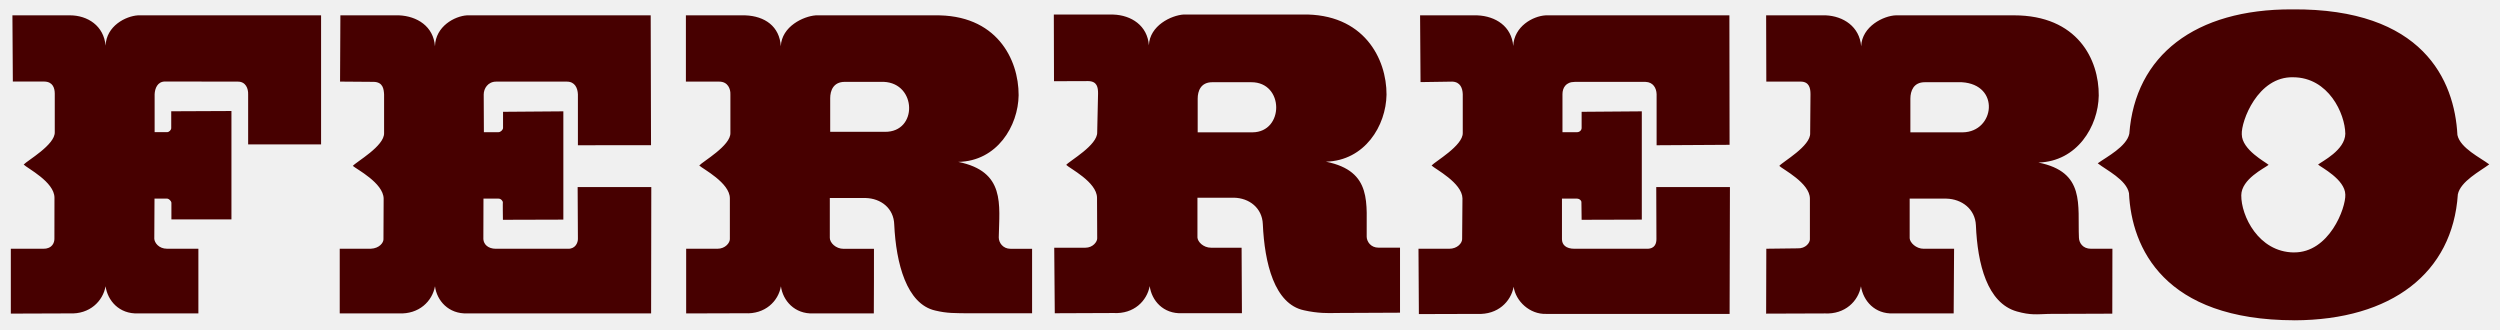
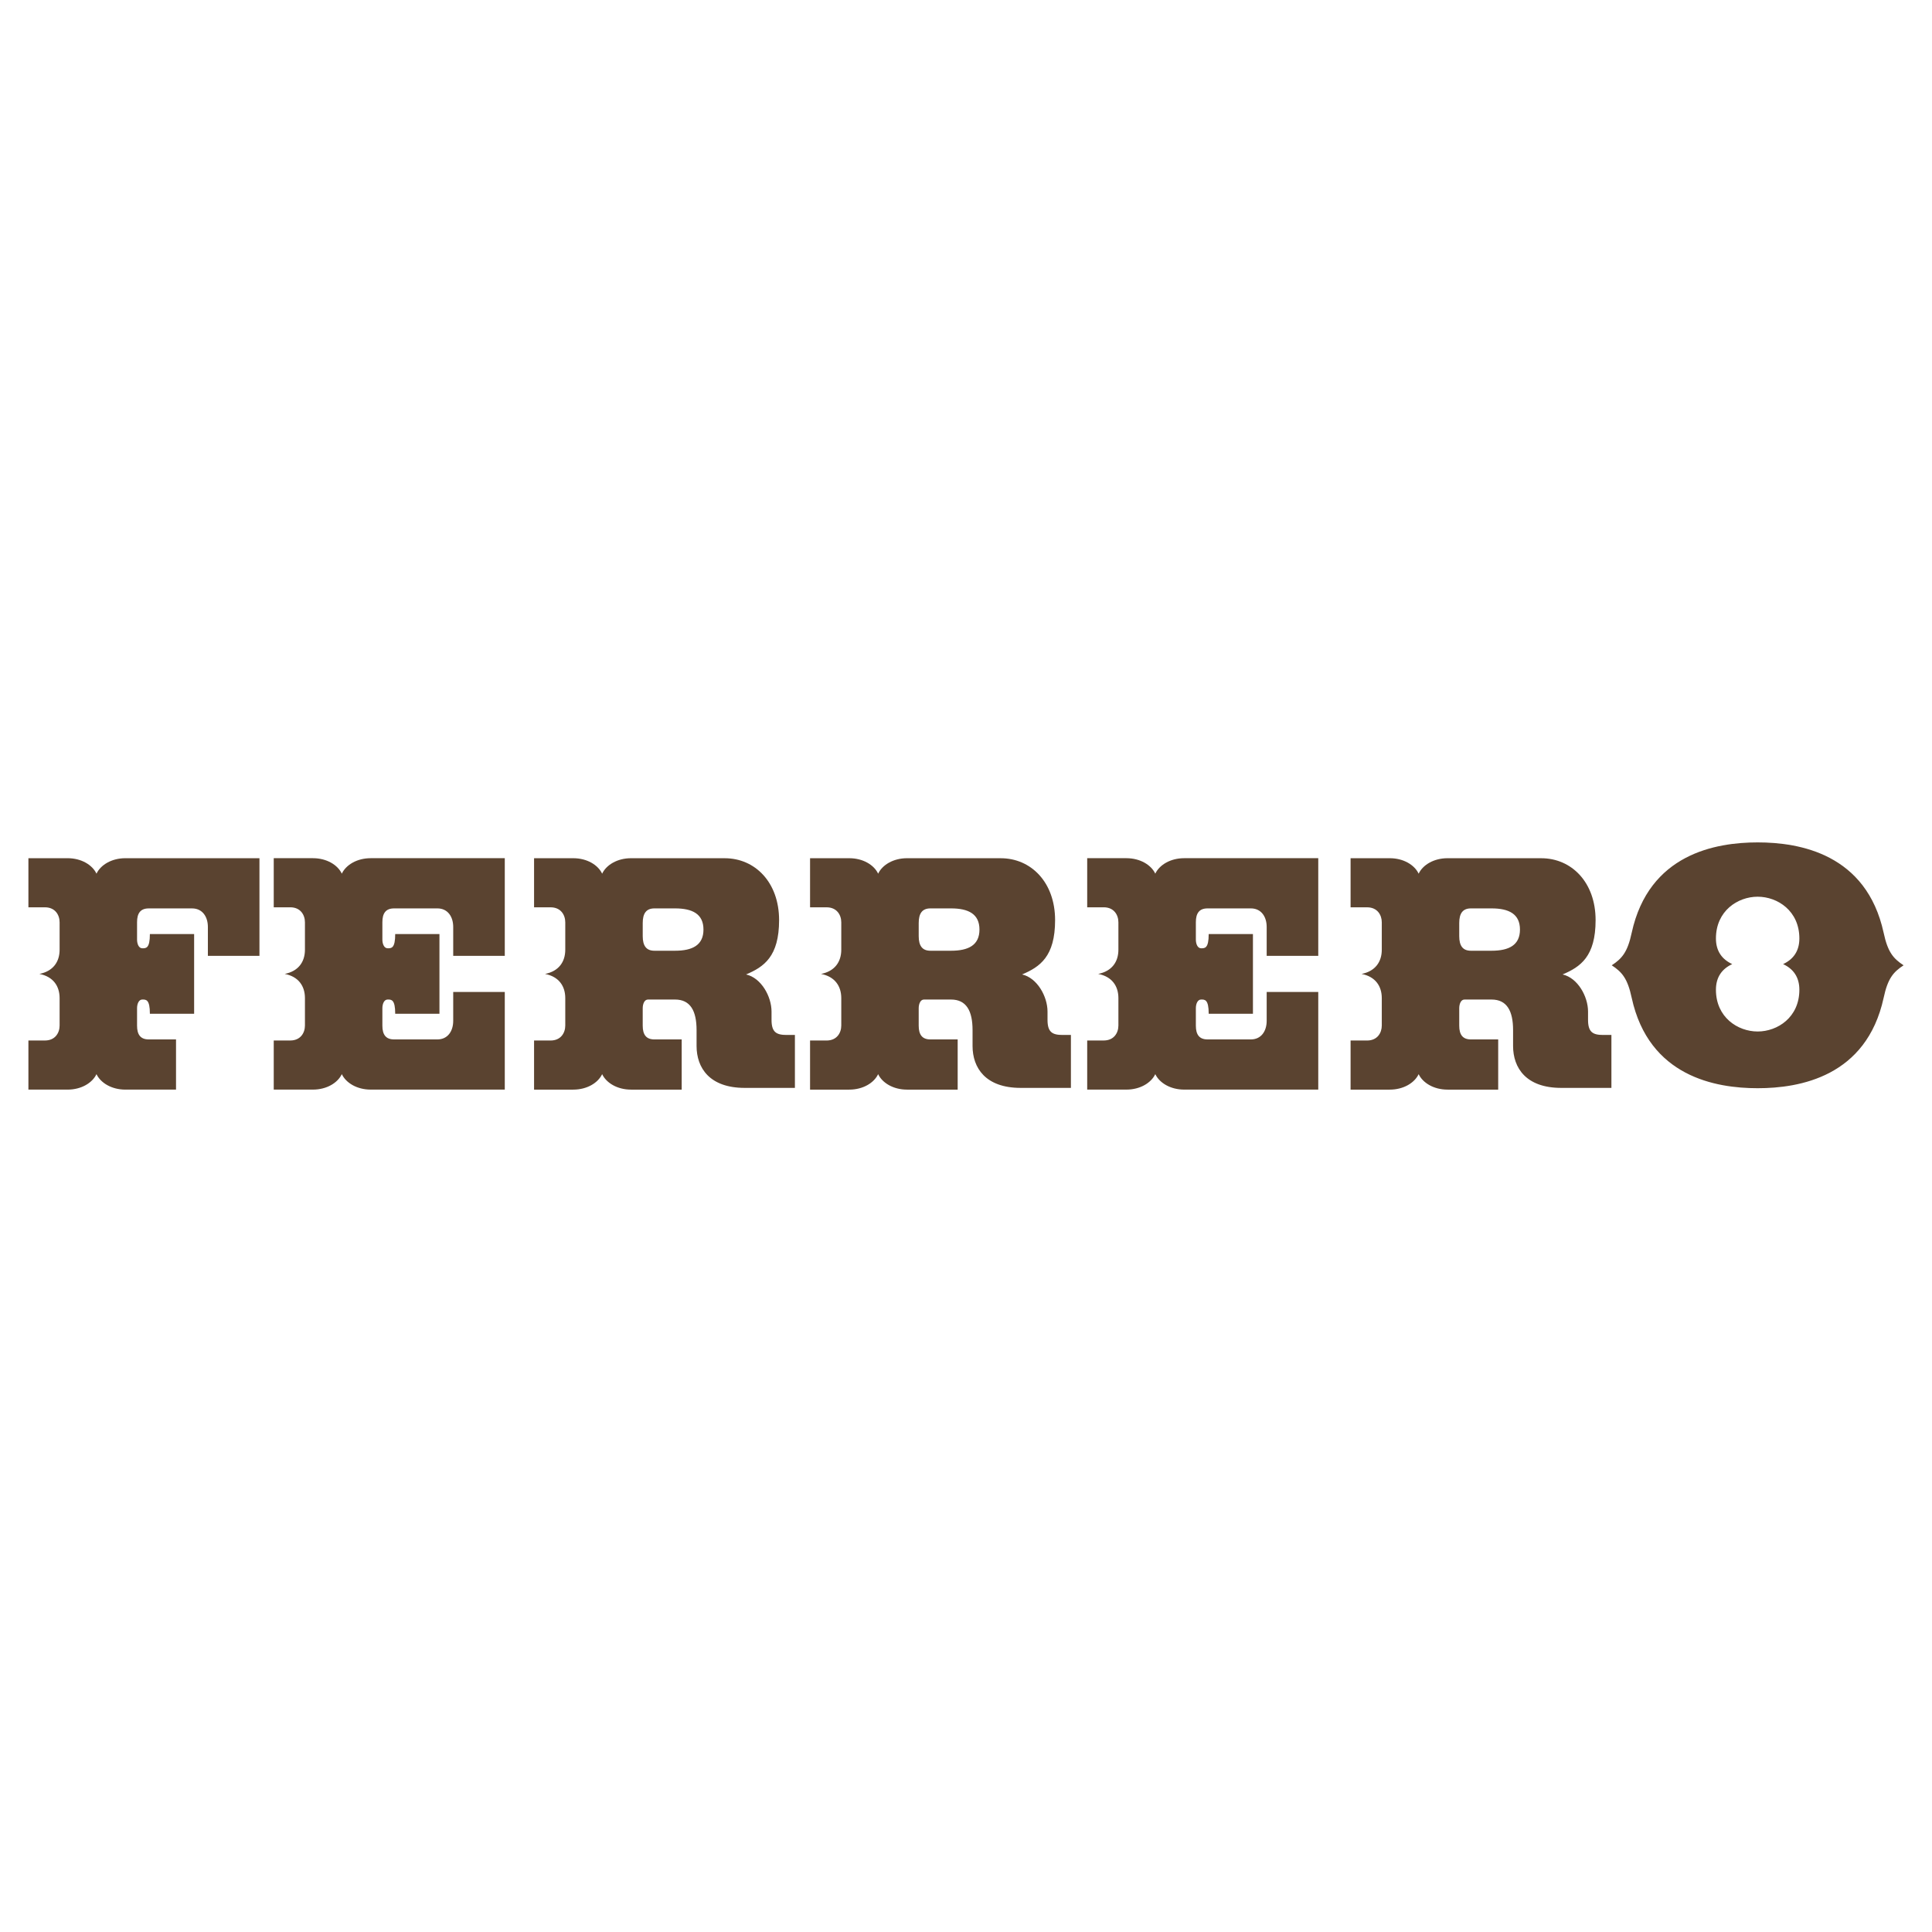
- <svg xmlns="http://www.w3.org/2000/svg" version="1.1" width="1024" height="135" viewBox="-0.315 -0.315 84.217 11.116" id="svg8159">
-   <defs id="defs8161" />
-   <path d="m 40.52,2.458 c -0.386,0 -0.491,0.296 -0.491,0.555 l 0,1.135 1.847,0 c 1.075,-0.006 1.075,-1.695 -0.04,-1.69 l -1.316,0 z m 24.031,0 c -0.379,0 -0.485,0.296 -0.485,0.555 l 0,1.135 1.771,0 c 1.073,-0.018 1.274,-1.613 -0.039,-1.69 l -1.248,0 z m 0.975,7.798 -2.03,0 c -0.639,0.026 -1.019,-0.43 -1.097,-0.915 -0.092,0.502 -0.537,0.949 -1.216,0.915 l -1.982,0.007 0.006,-2.189 1.049,-0.013 c 0.284,0.013 0.421,-0.195 0.421,-0.301 l 0,-1.377 c 0,-0.526 -0.914,-0.986 -1.032,-1.103 0.116,-0.141 1.066,-0.669 1.041,-1.107 l 0.011,-1.312 c 0,-0.189 -0.034,-0.424 -0.335,-0.424 l -1.155,0 -0.006,-2.235 2.005,0 c 0.599,0.025 1.146,0.38 1.2,1.044 0.026,-0.674 0.759,-1.031 1.173,-1.044 l 3.979,0 c 2.144,0 2.871,1.49 2.861,2.706 -0.015,1.034 -0.725,2.224 -2.038,2.259 1.6,0.318 1.32,1.434 1.37,2.538 0.007,0.163 0.119,0.37 0.411,0.37 l 0.718,0 -0.004,2.189 -2.144,0.008 c -0.394,0.011 -0.605,0.05 -1.076,-0.083 -0.998,-0.284 -1.326,-1.598 -1.38,-2.905 -0.025,-0.551 -0.476,-0.887 -0.996,-0.9 l -1.238,0 0,1.335 c 0.007,0.149 0.216,0.356 0.472,0.356 l 1.026,0 -0.014,2.181 z m -24.005,-0.006 -0.011,-2.21 -1.025,0 c -0.273,0 -0.456,-0.205 -0.464,-0.344 l 0,-1.343 1.226,0 c 0.524,0.008 0.958,0.349 0.979,0.892 0.058,1.31 0.389,2.694 1.387,2.905 0.464,0.105 0.83,0.099 1.084,0.091 l 2.156,-0.01 0,-2.193 -0.725,0 c -0.263,0 -0.394,-0.205 -0.399,-0.365 -0.021,-1.1 0.223,-2.216 -1.376,-2.535 1.316,-0.035 2.029,-1.216 2.045,-2.261 0.006,-1.204 -0.761,-2.746 -2.851,-2.703 l -3.985,0 c -0.424,0.026 -1.151,0.374 -1.179,1.039 C 38.336,0.549 37.791,0.196 37.181,0.176 l -2.004,0 0.006,2.248 1.153,-0.004 c 0.304,0.004 0.333,0.215 0.333,0.414 l -0.029,1.309 c 0.018,0.439 -0.929,0.963 -1.045,1.103 0.116,0.119 1.031,0.575 1.039,1.106 l 0.006,1.376 c 0,0.107 -0.14,0.312 -0.403,0.312 l -1.046,0 0.018,2.21 1.982,-0.008 c 0.686,0.04 1.127,-0.409 1.22,-0.908 0.065,0.481 0.448,0.943 1.097,0.915 l 2.013,0 z m 16.448,0.021 0.011,-4.276 -2.485,0 0.006,1.75 c 0,0.122 -0.031,0.33 -0.315,0.33 l -2.447,0 c -0.294,0 -0.424,-0.139 -0.424,-0.324 l 0,-1.367 0.506,0 c 0.085,0 0.158,0.07 0.15,0.13 0,-0.052 0.007,0.584 0.007,0.584 l 2.03,-0.006 0,-3.652 -2.03,0.016 0,0.545 c 0,0.079 -0.072,0.142 -0.151,0.142 l -0.495,0 0,-1.281 c 0,-0.206 0.106,-0.415 0.416,-0.415 l 2.388,0 c 0.251,0.008 0.365,0.205 0.371,0.415 l 0,1.722 2.461,-0.015 -0.006,-4.366 -6.2,0 c -0.427,0.025 -1.061,0.37 -1.091,1.033 -0.054,-0.663 -0.595,-1.008 -1.21,-1.033 l -1.931,0 0.015,2.251 1.069,-0.016 c 0.273,0.009 0.349,0.224 0.355,0.424 l 0,1.305 c 0.014,0.429 -0.936,0.966 -1.051,1.1 0.115,0.116 1.03,0.583 1.041,1.107 l -0.011,1.377 c 0,0.128 -0.155,0.324 -0.438,0.324 l -1.034,0 0.013,2.203 1.972,-0.006 c 0.691,0.033 1.131,-0.414 1.225,-0.916 0.068,0.489 0.545,0.935 1.096,0.916 l 6.186,0 z m -36.374,-0.015 0.006,-4.261 -2.484,0 0.009,1.75 c 0,0.122 -0.08,0.33 -0.324,0.33 l -2.441,0 c -0.263,0 -0.412,-0.146 -0.424,-0.324 l 0.004,-1.367 0.509,0 c 0.083,0 0.147,0.084 0.147,0.13 -0.01,-0.052 0,0.584 0,0.584 l 2.038,-0.006 0,-3.652 -2.034,0.016 0,0.545 c 0,0.061 -0.083,0.142 -0.151,0.142 l -0.495,0 -0.006,-1.271 c 0,-0.199 0.14,-0.434 0.42,-0.434 l 2.385,0 c 0.271,0 0.364,0.217 0.372,0.431 l 0,1.715 2.466,-0.003 -0.011,-4.379 -6.192,0 c -0.419,0.025 -1.065,0.37 -1.084,1.044 -0.049,-0.674 -0.605,-1.019 -1.218,-1.044 l -1.972,0 -0.011,2.235 1.136,0.009 c 0.315,0.008 0.338,0.245 0.349,0.422 l 0,1.305 c 0.014,0.439 -0.934,0.966 -1.054,1.107 0.12,0.109 1.032,0.576 1.039,1.103 l -0.006,1.377 c 0,0.106 -0.134,0.301 -0.427,0.314 l -1.048,0 0,2.181 1.988,0 c 0.691,0.034 1.133,-0.413 1.225,-0.915 0.061,0.48 0.454,0.941 1.094,0.915 l 6.196,0 z m 6.531,-7.81 c -0.386,0 -0.491,0.297 -0.491,0.55 l 0,1.135 1.847,0 c 1.111,0.011 1.075,-1.639 -0.04,-1.685 l -1.316,0 z m 0.979,7.81 -2.035,0 c -0.639,0.026 -1.031,-0.435 -1.097,-0.915 -0.087,0.502 -0.532,0.949 -1.22,0.909 l -1.976,0.006 0,-2.181 1.05,0 c 0.278,0 0.424,-0.207 0.424,-0.324 l 0,-1.377 c 0,-0.525 -0.911,-0.991 -1.032,-1.107 0.114,-0.134 1.067,-0.671 1.05,-1.1 l 0,-1.305 c 0.007,-0.17 -0.079,-0.424 -0.376,-0.424 l -1.125,0 0,-2.235 2.007,0 c 0.652,0.025 1.155,0.37 1.194,1.044 0.029,-0.674 0.767,-1.014 1.177,-1.044 l 4,0 c 2.095,-0.044 2.849,1.479 2.844,2.694 -0.014,1.036 -0.724,2.223 -2.036,2.248 1.599,0.325 1.385,1.436 1.366,2.546 0,0.177 0.136,0.385 0.399,0.385 l 0.725,0 0,2.175 -2.199,0 c -0.405,-0.008 -0.656,0.006 -1.065,-0.092 -0.971,-0.218 -1.324,-1.599 -1.385,-2.896 -0.014,-0.554 -0.448,-0.887 -0.968,-0.9 l -1.205,0 0,1.344 c 0,0.163 0.198,0.37 0.465,0.37 l 1.024,0 c 0,0 0,2.181 -0.005,2.181 M 76.993,8.198 c 1.199,0.018 1.764,-1.505 1.742,-1.951 -0.01,-0.512 -0.818,-0.92 -0.919,-1.011 0.136,-0.113 0.909,-0.485 0.919,-1.04 -0.01,-0.68 -0.566,-1.899 -1.756,-1.905 -1.201,-0.033 -1.761,1.489 -1.736,1.926 0.006,0.524 0.806,0.935 0.905,1.028 -0.14,0.114 -0.916,0.476 -0.922,1.025 -0.007,0.69 0.578,1.913 1.768,1.929 m 0.03,2.289 c 3.274,-0.013 5.331,-1.601 5.506,-4.248 0.09,-0.438 0.75,-0.781 1.059,-1.011 -0.302,-0.229 -0.976,-0.547 -1.073,-0.99 -0.096,-1.85 -1.165,-4.274 -5.574,-4.238 C 73.673,-0.011 71.647,1.552 71.45,4.195 c -0.09,0.434 -0.76,0.779 -1.065,0.998 0.295,0.231 0.969,0.555 1.054,1.006 0.086,1.846 1.176,4.283 5.585,4.288 M 0.054,0.202 l 1.938,0 c 0.605,0 1.146,0.359 1.204,1.023 0.026,-0.664 0.677,-0.998 1.097,-1.023 l 6.171,0 0,4.353 -2.46,0 0,-1.686 c 0.007,-0.196 -0.079,-0.431 -0.345,-0.431 l -2.462,-0.004 c -0.255,0.004 -0.338,0.239 -0.347,0.427 l 0,1.281 0.42,0 c 0.071,0 0.14,-0.075 0.14,-0.136 l 0,-0.568 2.031,-0.009 0,3.656 -2.025,0 0,-0.562 c -0.006,-0.062 -0.084,-0.14 -0.151,-0.14 l -0.419,0 -0.007,1.355 c 0.007,0.129 0.147,0.336 0.431,0.336 l 1.056,0 0,2.181 -2.033,0 c -0.642,0.026 -1.03,-0.435 -1.097,-0.915 C 3.104,9.842 2.663,10.289 1.98,10.255 l -1.98,0.007 0,-2.189 1.114,0 c 0.281,0 0.359,-0.207 0.356,-0.336 l 0.002,-1.387 c -0.002,-0.531 -0.922,-0.993 -1.038,-1.115 0.115,-0.131 1.065,-0.667 1.048,-1.094 l 0,-1.299 c 0,-0.189 -0.068,-0.398 -0.345,-0.406 l -1.069,0 -0.014,-2.235 z" id="path7404" style="fill:#470000;fill-opacity:1;fill-rule:evenodd;stroke:none" />
+ <svg xmlns="http://www.w3.org/2000/svg" width="2500" height="2500" viewBox="0 0 192.756 192.756">
+   <g fill-rule="evenodd" clip-rule="evenodd">
+     <path fill="#fff" d="M0 0h192.756v192.756H0V0z" />
+     <path d="M43.844 101.141H39.43c0-1.439-.388-1.418-.754-1.418s-.526.457-.526.869v1.738c0 .893.344 1.373 1.167 1.373h4.322c1.029 0 1.578-.824 1.578-1.854v-2.881h5.145v9.742H36.984c-1.372 0-2.47-.672-2.881-1.543-.412.871-1.509 1.543-2.881 1.543h-3.911v-4.9h1.646c1.029 0 1.467-.762 1.467-1.5v-2.727c0-1.209-.644-2.148-2.016-2.416 1.373-.27 2.016-1.209 2.016-2.417v-2.728c0-.738-.438-1.501-1.467-1.501h-1.646v-4.899h3.911c1.372 0 2.47.671 2.881 1.543.412-.873 1.509-1.543 2.881-1.543h13.378v9.742h-5.145v-2.881c0-1.029-.549-1.852-1.578-1.852h-4.322c-.823 0-1.167.48-1.167 1.372v1.738c0 .412.161.869.526.869.366 0 .754.023.754-1.418h4.414v7.949zM125.006 101.141h-4.414c0-1.439-.389-1.418-.756-1.418-.365 0-.525.457-.525.869v1.738c0 .893.344 1.373 1.166 1.373h4.322c1.029 0 1.578-.824 1.578-1.854v-2.881h5.146v9.742h-13.379c-1.371 0-2.469-.672-2.881-1.543-.412.871-1.51 1.543-2.881 1.543h-3.912v-4.9h1.646c1.029 0 1.467-.762 1.467-1.5v-2.727c0-1.209-.643-2.148-2.016-2.416 1.373-.27 2.016-1.209 2.016-2.417v-2.728c0-.738-.438-1.501-1.467-1.501h-1.646v-4.899h3.912c1.371 0 2.469.671 2.881 1.543.412-.873 1.51-1.543 2.881-1.543h13.379v9.742h-5.146v-2.881c0-1.029-.549-1.852-1.578-1.852h-4.322c-.822 0-1.166.48-1.166 1.372v1.738c0 .412.16.869.525.869.367 0 .756.023.756-1.418h4.414v7.949zM25.886 95.365v-9.742H12.508c-1.372 0-2.47.671-2.882 1.543-.412-.873-1.509-1.543-2.881-1.543H2.834v4.899H4.48c1.029 0 1.467.763 1.467 1.501v2.728c0 1.208-.643 2.147-2.016 2.417 1.373.268 2.016 1.207 2.016 2.416v2.727c0 .738-.438 1.5-1.467 1.5H2.834v4.9h3.911c1.372 0 2.469-.672 2.881-1.543.412.871 1.51 1.543 2.882 1.543h5.054v-5.008H14.84c-.823 0-1.166-.48-1.166-1.373v-1.738c0-.412.16-.869.526-.869s.754-.021.754 1.418h4.414v-7.948h-4.414c0 1.441-.389 1.418-.754 1.418-.366 0-.526-.458-.526-.869v-1.738c0-.892.343-1.372 1.166-1.372h4.322c1.029 0 1.578.823 1.578 1.852v2.881h5.146zM64.125 92.088c0-.947.343-1.457 1.166-1.457h2.058c1.738 0 2.836.558 2.836 2.112s-1.098 2.112-2.836 2.112h-2.058c-.823 0-1.166-.51-1.166-1.457v-1.31zm-1.167-6.464c-1.372 0-2.47.671-2.882 1.543-.411-.873-1.509-1.543-2.881-1.543h-3.911v4.899h1.647c1.028 0 1.466.763 1.466 1.501v2.728c0 1.208-.644 2.147-2.016 2.417 1.372.268 2.016 1.207 2.016 2.416v2.727c0 .738-.438 1.5-1.466 1.5h-1.647v4.9h3.911c1.372 0 2.47-.672 2.881-1.543.412.871 1.51 1.543 2.882 1.543h5.054v-5.008H65.29c-.823 0-1.166-.48-1.166-1.373v-1.738c0-.412.16-.869.526-.869h2.698c1.532 0 2.149 1.131 2.149 3.053v1.578c0 2.195 1.304 4.184 4.803 4.184h5.008v-5.281h-.823c-1.029 0-1.509-.275-1.509-1.51v-.824c0-1.508-1.029-3.361-2.539-3.703 1.784-.756 3.293-1.785 3.293-5.42 0-3.773-2.401-6.175-5.42-6.175l-9.352-.002zM91.66 92.088c0-.947.343-1.457 1.167-1.457h2.058c1.738 0 2.836.558 2.836 2.112s-1.098 2.112-2.836 2.112h-2.058c-.823 0-1.167-.51-1.167-1.457v-1.31zm-1.166-6.464c-1.372 0-2.47.671-2.881 1.543-.412-.873-1.509-1.543-2.881-1.543H80.82v4.899h1.647c1.029 0 1.467.763 1.467 1.501v2.728c0 1.208-.644 2.147-2.016 2.417 1.372.268 2.016 1.207 2.016 2.416v2.727c0 .738-.438 1.5-1.467 1.5H80.82v4.9h3.911c1.372 0 2.47-.672 2.881-1.543.412.871 1.509 1.543 2.881 1.543h5.054v-5.008h-2.721c-.823 0-1.167-.48-1.167-1.373v-1.738c0-.412.161-.869.526-.869h2.698c1.532 0 2.149 1.131 2.149 3.053v1.578c0 2.195 1.305 4.184 4.803 4.184h5.01v-5.281h-.824c-1.029 0-1.51-.275-1.51-1.51v-.824c0-1.508-1.029-3.361-2.537-3.703 1.783-.756 3.293-1.785 3.293-5.42 0-3.773-2.402-6.175-5.42-6.175-3.019-.002-9.353-.002-9.353-.002zM145.588 92.088c0-.947.342-1.457 1.166-1.457h2.057c1.738 0 2.836.558 2.836 2.112s-1.098 2.112-2.836 2.112h-2.057c-.824 0-1.166-.51-1.166-1.457v-1.31zm-1.168-6.464c-1.371 0-2.469.671-2.881 1.543-.412-.873-1.51-1.543-2.881-1.543h-3.91v4.899h1.646c1.027 0 1.467.763 1.467 1.501v2.728c0 1.208-.645 2.147-2.016 2.417 1.371.268 2.016 1.207 2.016 2.416v2.727c0 .738-.439 1.5-1.467 1.5h-1.646v4.9h3.91c1.371 0 2.469-.672 2.881-1.543.412.871 1.51 1.543 2.881 1.543h5.055v-5.008h-2.721c-.824 0-1.166-.48-1.166-1.373v-1.738c0-.412.158-.869.525-.869h2.697c1.533 0 2.15 1.131 2.15 3.053v1.578c0 2.195 1.303 4.184 4.803 4.184h5.008v-5.281h-.822c-1.029 0-1.51-.275-1.51-1.51v-.824c0-1.508-1.029-3.361-2.539-3.703 1.783-.756 3.293-1.785 3.293-5.42 0-3.773-2.4-6.175-5.42-6.175-3.017-.002-9.353-.002-9.353-.002zM187.93 93.056c.412 1.939.961 2.574 1.992 3.252-1.031.677-1.58 1.313-1.992 3.251-1.717 7.859-8.379 9.012-12.568 9.012s-10.85-1.152-12.566-9.012c-.412-1.938-.963-2.574-1.992-3.251 1.029-.678 1.58-1.313 1.992-3.252 1.717-7.858 8.377-9.01 12.566-9.01s10.851 1.151 12.568 9.01zm-12.569-3.591c-1.988 0-4.162 1.418-4.162 4.162 0 1.258.596 2.081 1.625 2.562-1.029.479-1.625 1.303-1.625 2.561 0 2.744 2.174 4.162 4.162 4.162 1.99 0 4.162-1.418 4.162-4.162 0-1.258-.594-2.082-1.623-2.561 1.029-.481 1.623-1.304 1.623-2.562 0-2.744-2.171-4.162-4.162-4.162z" fill="#5a4330" />
+   </g>
</svg>
